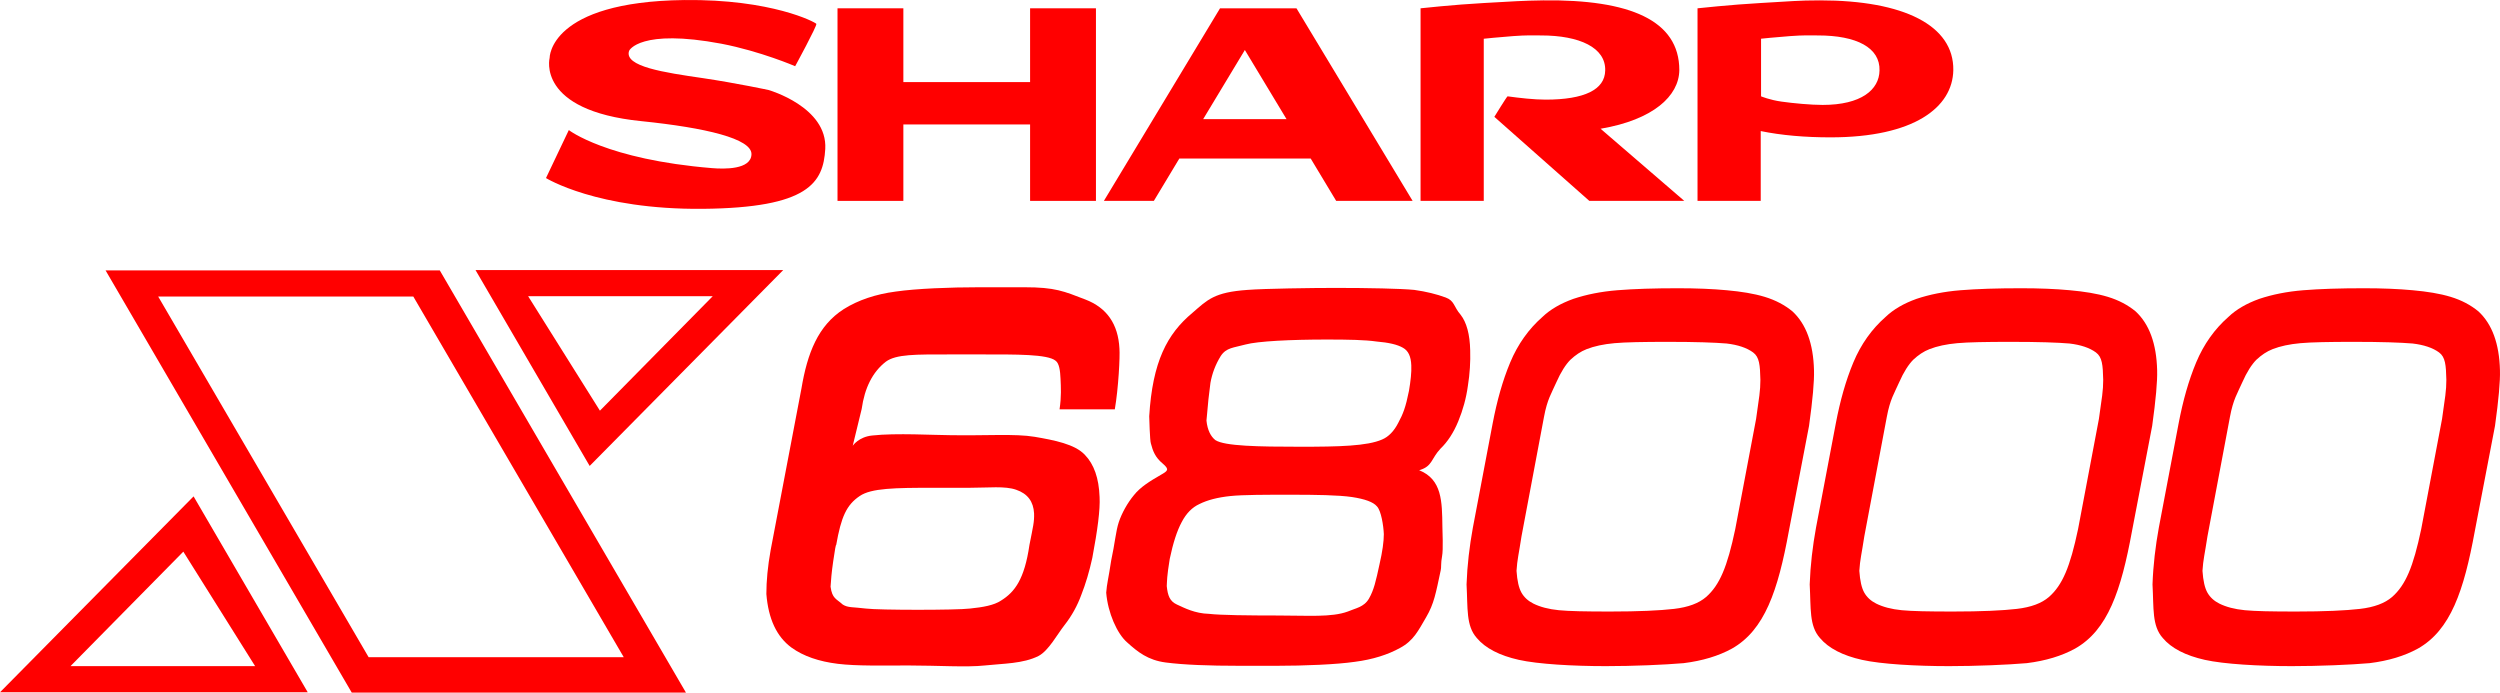
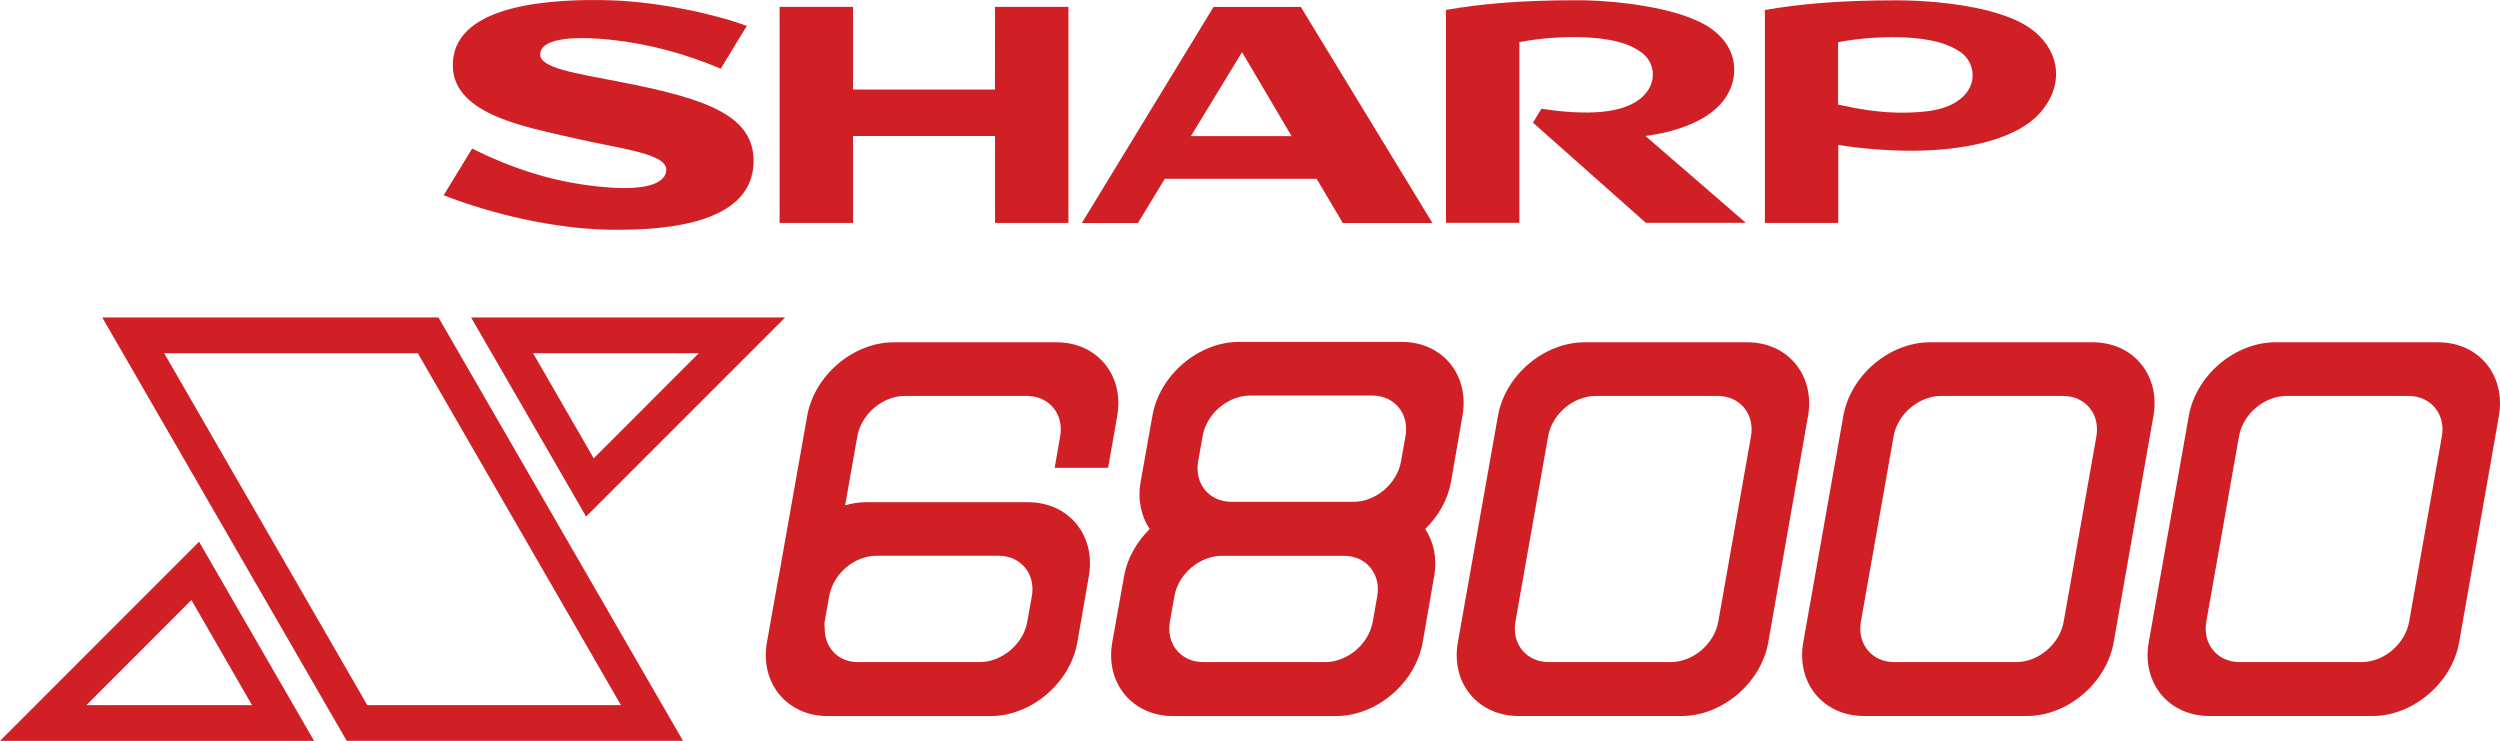
- <svg xmlns="http://www.w3.org/2000/svg" version="1.1" id="Layer_2" x="0px" y="0px" viewBox="0 0 400 110.817" xml:space="preserve" width="400" height="110.817">
-   <defs id="defs39" />
-   <g id="g22" transform="matrix(0.5294419,0,0,0.5294419,0.5294419,0.2696818)">
-     <g id="g8">
-       <path d="m 30.9,81.2 74.4,127.6 h 101 L 131.9,81.2 Z m 15.9,7.9 h 77.1 l 63.6,109 h -77.1 z" id="path2" style="fill:#ff0000" />
-       <path d="M 57.5,149.5 -1,208.7 h 93 z m -3.1,16.7 21.7,34.6 H 20.3 Z" id="path4" style="fill:#ff0000" />
-       <path d="m 177.2,140.3 58.5,-59.2 h -93 z M 180.3,123.6 158.6,89 h 55.8 z" id="path6" style="fill:#ff0000" />
-     </g>
-     <g id="g20">
-       <path d="m 251.7,164.2 c -0.1,-0.2 -0.4,1.4 -0.9,4.9 -0.5,3.4 -0.7,6 -0.8,7.7 0.5,3.6 1.7,3.6 3.7,5.4 1.6,1 3,0.7 7,1.2 3.9,0.5 27.4,0.5 31.4,0 4,-0.4 7.3,-1 9.4,-2.4 4.2,-2.6 7.1,-6.5 8.6,-16.8 1.1,-5.6 1.5,-7 1.4,-9.6 -0.2,-3.5 -1.9,-5.9 -5.4,-7.1 -3.4,-1.2 -8.4,-0.6 -14,-0.6 h -10.9 c -11.8,0 -18.9,0.1 -22.4,2.5 -4,2.7 -5.6,6.3 -7.1,14.8 z m 84.2,-41 h -16.7 c 0.6,-4 0.4,-6.7 0.3,-9.2 -0.1,-2.5 -0.4,-4.7 -1.5,-5.5 -2.4,-2 -12,-1.9 -22.3,-1.9 H 286 c -10.2,0 -16.2,-0.1 -19.3,2.2 -4,3.1 -6.4,7.9 -7.3,14.3 l -2.7,11.1 c 0,0 1.8,-2.7 5.9,-3.1 7.1,-0.8 19,-0.1 23.4,-0.1 10.9,0.2 19.8,-0.5 25.7,0.5 5.8,1 12.2,2.2 15.2,5.5 2.7,2.8 4.2,7 4.4,12.7 0.2,3.8 -0.6,9.9 -2.2,18.4 -0.9,4.1 -2,7.8 -3.3,11.1 -1.2,3.3 -2.9,6.4 -5.1,9.2 -2.2,2.8 -4.8,7.7 -7.8,9.3 -4.7,2.4 -10.8,2.3 -16.3,2.9 -5.5,0.6 -14.3,0 -23,0 -7.8,0 -15.7,0.2 -21.4,-0.5 -5.7,-0.7 -10.4,-2.3 -14,-4.9 -4.5,-3.3 -7,-8.7 -7.6,-16.2 0,-3.9 0.4,-8.3 1.3,-13.3 l 9.3,-48.8 c 1.8,-10.7 5,-19 12.8,-24 4.3,-2.7 9.6,-4.5 15.7,-5.3 6.2,-0.9 16.4,-1.3 25.2,-1.3 h 13.7 c 9.3,0 11.9,1.2 18.4,3.7 6.5,2.5 9.9,7.4 10.3,14.8 0.2,2.4 -0.3,12 -1.4,18.4 z" id="path10" style="fill:#ff0000" />
-       <path d="m 400,102.1 c -11,0 -20.9,0.5 -24.6,1.5 -3.6,1 -5.8,0.9 -7.5,3.5 -1.6,2.6 -2.6,5.3 -3.1,8.1 -0.4,2.8 -0.8,6.6 -1.2,11.4 0.3,2.9 1.3,4.8 2.7,5.9 2.8,1.8 12.8,2 25.7,2 11.6,0 20.2,-0.2 24.7,-2.2 1.9,-0.8 3.6,-2.5 4.9,-5.1 1.4,-2.6 2.2,-4.6 3.2,-9.6 0.5,-3 0.8,-5.6 0.7,-7.7 -0.1,-2.7 -0.9,-4.4 -2.5,-5.3 -1.7,-1 -4.4,-1.6 -8,-1.9 -3.4,-0.5 -8.5,-0.6 -15,-0.6 z m 27.9,39.5 c 6.9,2.8 6.9,9.4 7,17.1 0,1.1 0.3,6.9 -0.1,8.9 -0.4,2 -0.2,3.5 -0.4,4.2 -1.5,7 -2,10.1 -4.4,14.2 -2.4,4.1 -3.8,7.1 -7.9,9.3 -3.6,2 -8.2,3.5 -13.7,4.2 -5.5,0.8 -15.2,1.2 -23.7,1.2 h -11 c -9.5,0 -17,-0.3 -22.4,-1 -5.4,-0.7 -8.5,-3.2 -11.7,-6.1 -3,-2.6 -5.8,-8.9 -6.3,-15 0.2,-2.8 0.7,-4.3 1.5,-9.7 1.1,-5 1.4,-8.9 2.3,-11.6 0.9,-2.7 2.6,-5.8 4.6,-8.2 1.9,-2.4 4.8,-4.2 8.1,-6.1 2.1,-1.2 2.7,-1.6 0.6,-3.4 -2.3,-1.9 -3,-3.8 -3.6,-6.1 -0.3,-0.7 -0.5,-8 -0.5,-8.2 1,-16.5 5.4,-24.9 13.1,-31.3 4.5,-3.9 6.5,-6.2 16.6,-6.9 5.2,-0.4 19.4,-0.6 26.6,-0.6 10,0 19.7,0.2 23.8,0.6 3.6,0.5 6.8,1.3 9.5,2.3 2.7,1 2.4,2.8 4.5,5.2 1.8,2.3 2.8,5.9 2.9,10.8 0.1,3.4 -0.1,7 -0.7,10.7 -0.5,3.7 -1.5,7.3 -2.9,10.7 -1.4,3.4 -3.2,6.2 -5.4,8.3 -2.8,3 -2.4,5.2 -6.1,6.4 -0.8,0.3 -1.2,0.1 -1.2,0 0,-0.1 0.3,-0.1 0.9,0.1 z m -39.1,7.4 c -7,0 -14.2,0 -18,0.4 -3.8,0.4 -6.9,1.2 -9.3,2.4 -2.2,1 -4,2.8 -5.4,5.5 -1.4,2.6 -2.6,6.3 -3.6,11.1 -0.9,5.5 -0.8,6.6 -0.9,8.2 0.3,2.9 0.9,4.6 3.1,5.6 2.2,1 5.4,2.7 9.7,2.8 3.3,0.4 12,0.5 20.8,0.5 9.1,0 16.2,0.6 21.1,-1.2 2.3,-1 4.9,-1.3 6.4,-3.9 1.5,-2.6 2.1,-5.3 3.2,-10.4 0.9,-3.9 1.3,-6.9 1.3,-9.1 -0.1,-2.5 -0.8,-7.1 -2.1,-8.4 -1.1,-1.3 -3.6,-2.2 -7.5,-2.8 -4.1,-0.6 -10.9,-0.7 -18.8,-0.7 z" id="path12" style="fill:#ff0000" />
-       <path d="m 484.3,200.8 c -9.9,0 -20.5,-0.6 -26.3,-1.9 -5.8,-1.3 -10.1,-3.5 -12.7,-6.6 -3.3,-3.7 -2.7,-9 -3.1,-16.2 0.2,-5.8 0.9,-11.6 1.9,-17.1 l 6,-31.6 c 1.3,-6.8 3,-12.9 5.3,-18.4 2.3,-5.5 5.6,-10.1 9.7,-13.7 2.4,-2.3 5.5,-4.1 9.4,-5.5 3.9,-1.3 8.3,-2.2 13.3,-2.6 5,-0.4 11,-0.6 18.3,-0.6 5.5,0 10.4,0.2 14.7,0.6 4.4,0.4 8.2,1 11.5,2 3.3,1 6.1,2.5 8.4,4.4 4.1,3.8 6.3,9.7 6.5,17.8 0.1,3.3 -0.4,8.9 -1.5,16.8 l -6.1,31.8 c -3.3,18 -7.3,29.9 -17.2,35.5 -4,2.2 -8.9,3.7 -14.6,4.4 -5.8,0.5 -15.3,0.9 -23.5,0.9 z m 18.9,-98 c -7.6,0 -13,0.1 -16.3,0.4 -3.3,0.3 -6.1,0.9 -8.4,1.8 -1.8,0.7 -3.4,1.8 -4.9,3.2 -1.4,1.4 -2.9,3.7 -4.3,6.9 -1.4,3.2 -2.7,5 -3.7,10.4 l -6.8,36.1 c -0.8,5.3 -1.3,7 -1.5,10.4 0.2,3 0.7,5.2 1.5,6.6 0.8,1.4 2,2.5 3.6,3.3 2,1 4.6,1.7 7.7,2 3.1,0.3 8.2,0.4 15.4,0.4 8.7,0 15.1,-0.3 19.4,-0.8 4.3,-0.5 7.5,-1.7 9.7,-3.6 4.1,-3.6 6.4,-9.1 8.8,-20.5 l 6.3,-33.3 c 0.9,-6.4 1.3,-8.5 1.3,-11.8 -0.1,-4.5 -0.3,-6.9 -2.2,-8.3 -1.9,-1.4 -4.6,-2.3 -8,-2.7 -3.6,-0.3 -9.4,-0.5 -17.6,-0.5 z" id="path14" style="fill:#ff0000" />
-       <path d="m 588,200.8 c -9.9,0 -20.5,-0.6 -26.3,-1.9 -5.8,-1.3 -10.1,-3.5 -12.7,-6.6 -3.3,-3.7 -2.7,-9 -3.1,-16.2 0.2,-5.8 0.9,-11.6 1.9,-17.1 l 6,-31.6 c 1.3,-6.8 3,-12.9 5.3,-18.4 2.3,-5.5 5.6,-10.1 9.7,-13.7 2.4,-2.3 5.5,-4.1 9.4,-5.5 3.9,-1.3 8.3,-2.2 13.3,-2.6 5,-0.4 11,-0.6 18.3,-0.6 5.5,0 10.4,0.2 14.7,0.6 4.4,0.4 8.2,1 11.5,2 3.3,1 6.1,2.5 8.4,4.4 4.1,3.8 6.3,9.7 6.5,17.8 0.1,3.3 -0.4,8.9 -1.5,16.8 l -6.1,31.8 c -3.3,18 -7.3,29.9 -17.2,35.5 -4,2.2 -8.9,3.7 -14.6,4.4 -5.8,0.5 -15.4,0.9 -23.5,0.9 z m 18.8,-98 c -7.6,0 -13,0.1 -16.3,0.4 -3.3,0.3 -6.1,0.9 -8.4,1.8 -1.8,0.7 -3.4,1.8 -4.9,3.2 -1.4,1.4 -2.9,3.7 -4.3,6.9 -1.4,3.2 -2.7,5 -3.7,10.4 l -6.8,36.1 c -0.8,5.3 -1.3,7 -1.5,10.4 0.2,3 0.7,5.2 1.5,6.6 0.8,1.4 2,2.5 3.6,3.3 2,1 4.6,1.7 7.7,2 3.1,0.3 8.2,0.4 15.4,0.4 8.7,0 15.1,-0.3 19.4,-0.8 4.3,-0.5 7.5,-1.7 9.7,-3.6 4.1,-3.6 6.4,-9.1 8.8,-20.5 l 6.3,-33.3 c 0.9,-6.4 1.3,-8.5 1.3,-11.8 -0.1,-4.5 -0.3,-6.9 -2.2,-8.3 -1.9,-1.4 -4.6,-2.3 -8,-2.7 -3.5,-0.3 -9.3,-0.5 -17.6,-0.5 z" id="path16" style="fill:#ff0000" />
-       <path d="m 691.6,200.8 c -9.9,0 -20.5,-0.6 -26.3,-1.9 -5.8,-1.3 -10.1,-3.5 -12.7,-6.6 -3.3,-3.7 -2.7,-9 -3.1,-16.2 0.2,-5.8 0.9,-11.6 1.9,-17.1 l 6,-31.6 c 1.3,-6.8 3,-12.9 5.3,-18.4 2.3,-5.5 5.6,-10.1 9.7,-13.7 2.4,-2.3 5.5,-4.1 9.4,-5.5 3.9,-1.3 8.3,-2.2 13.3,-2.6 5,-0.4 11,-0.6 18.3,-0.6 5.5,0 10.4,0.2 14.7,0.6 4.4,0.4 8.2,1 11.5,2 3.3,1 6.1,2.5 8.4,4.4 4.1,3.8 6.3,9.7 6.5,17.8 0.1,3.3 -0.4,8.9 -1.5,16.8 l -6.1,31.8 c -3.3,18 -7.3,29.9 -17.2,35.5 -4,2.2 -8.9,3.7 -14.6,4.4 -5.8,0.5 -15.3,0.9 -23.5,0.9 z m 18.9,-98 c -7.6,0 -13,0.1 -16.3,0.4 -3.3,0.3 -6.1,0.9 -8.4,1.8 -1.8,0.7 -3.4,1.8 -4.9,3.2 -1.4,1.4 -2.9,3.7 -4.3,6.9 -1.4,3.2 -2.7,5 -3.7,10.4 l -6.8,36.1 c -0.8,5.3 -1.3,7 -1.5,10.4 0.2,3 0.7,5.2 1.5,6.6 0.8,1.4 2,2.5 3.6,3.3 2,1 4.6,1.7 7.7,2 3.1,0.3 8.2,0.4 15.4,0.4 8.7,0 15.1,-0.3 19.4,-0.8 4.3,-0.5 7.5,-1.7 9.7,-3.6 4.1,-3.6 6.4,-9.1 8.8,-20.5 l 6.3,-33.3 c 0.9,-6.4 1.3,-8.5 1.3,-11.8 -0.1,-4.5 -0.3,-6.9 -2.2,-8.3 -1.9,-1.4 -4.6,-2.3 -8,-2.7 -3.6,-0.3 -9.4,-0.5 -17.6,-0.5 z" id="path18" style="fill:#ff0000" />
+ <svg xmlns="http://www.w3.org/2000/svg" version="1.1" id="Layer_1" x="0px" y="0px" viewBox="0 0 3839 1137.7" style="enable-background:new 0 0 3839 1137.7;" xml:space="preserve">
+   <style type="text/css">
+ 	.st0{fill:#D02026;}
+ </style>
+   <g>
+     <g>
+       <g>
+         <path class="st0" d="M2683,525.6h-249.6c-62.5,0-122.2,50.7-133.2,113.2l-61.5,347.4c-11.1,62.6,30.7,113.3,93.3,113.3h250.1     c62.6,0,122.3-50.8,133.3-113.4l61-347.4C2787.3,576.3,2745.5,525.6,2683,525.6z M2565.5,1016.7h-187.2     c-34.3,0-57.2-27.8-51.2-62.1l50.2-284.5c6-34.3,38.8-62.1,73.1-62.1h187.2c34.3,0,57.2,27.8,51.2,62.1l-50.2,284.5     C2632.5,988.9,2599.8,1016.7,2565.5,1016.7z" />
+         <path class="st0" d="M3213.4,525.6h-249.6c-62.5,0-122.2,50.7-133.2,113.2l-61.5,347.4c-11.1,62.6,30.7,113.3,93.3,113.3h250.1     c62.6,0,122.3-50.8,133.3-113.4l61-347.4C3317.7,576.3,3275.9,525.6,3213.4,525.6z M3096,1016.7h-187.2     c-34.3,0-57.2-27.8-51.2-62.1l50.2-284.5c6-34.3,38.8-62.1,73.1-62.1H3168c34.3,0,57.2,27.8,51.2,62.1L3169,954.6     C3163,988.9,3130.3,1016.7,3096,1016.7z" />
+         <path class="st0" d="M3743.9,525.6h-249.6c-62.5,0-122.2,50.7-133.2,113.2l-61.5,347.4c-11.1,62.6,30.7,113.3,93.3,113.3H3643     c62.6,0,122.3-50.8,133.3-113.4l61-347.4C3848.2,576.3,3806.5,525.6,3743.9,525.6z M3626.4,1016.7h-187.2     c-34.3,0-57.2-27.8-51.2-62.1l50.2-284.5c6-34.3,38.8-62.1,73.1-62.1h187.2c34.3,0,57.2,27.8,51.2,62.1l-50.2,284.5     C3693.4,988.9,3660.7,1016.7,3626.4,1016.7z" />
+         <path class="st0" d="M2188.6,812.4c19.9-19.7,34.6-44.7,39.5-72.3l17.7-101.9c11-62.5-30.8-113.2-93.3-113.2h-249.6     c-62.5,0-122.2,50.7-133.2,113.2l-18.2,101.9c-4.9,27.6,1,52.6,13.9,72.3c-19.7,19.6-34.3,44.5-39.2,71.9L1708,986.2     c-11.1,62.6,30.7,113.4,93.3,113.4h250.1c62.6,0,122.3-50.8,133.3-113.4l17.7-101.9C2207.2,856.8,2201.4,832,2188.6,812.4z      M1846.8,669.5c6-34.3,38.8-62.1,73.1-62.1h187.2c34.3,0,57.2,27.8,51.2,62.1l-6.9,39c-6,34.3-38.8,62.1-73.1,62.1h-187.2     c-34.3,0-57.2-27.8-51.2-62.1L1846.8,669.5z M2108,954.6c-6,34.3-38.8,62.1-73.1,62.1h-187.2c-34.3,0-57.2-27.8-51.2-62.1l6.9-39     c6-34.3,38.8-62.1,73.1-62.1h187.2c34.3,0,57.2,27.8,51.2,62.1L2108,954.6z" />
+         <path class="st0" d="M1578.6,771.2h-249.6c-10.6,0-21,1.9-31.2,4.7l18.7-105.8c6.1-34.3,38.8-62.1,73.1-62.1h187.2     c34.3,0,57.2,27.8,51.2,62.1l-8.5,48.3h82.1l14-79.6c11-62.5-30.8-113.2-93.3-113.2h-249.6c-62.5,0-122.2,50.7-133.2,113.2     l-43.3,244.4c-0.1,0.4-0.2,0.7-0.3,1.1l-18.2,101.9c-11.1,62.6,30.7,113.4,93.3,113.4h250.1c62.6,0,122.3-50.8,133.3-113.4     l17.7-101.9C1682.8,821.8,1641.1,771.2,1578.6,771.2z M1577.5,954.6c-6,34.3-38.8,62.1-73.1,62.1h-187.2     c-29.5,0-49.3-21-50.8-48.6c0.1-0.1,0.2-0.2,0.3-0.3c-0.2-4.4-1.2-8.6-0.3-13.3l7.1-40.3c6.7-33.7,38.7-60.8,72.6-60.8h187.2     c34.3,0,57.2,27.8,51.2,62.1L1577.5,954.6z" />
+         <path class="st0" d="M305.7,831.9L0,1137.7h482.3L305.7,831.9z M293.9,921.4l93.1,161.4H132.7L293.9,921.4z" />
+         <path class="st0" d="M673.3,487.5H157l375.4,650.1h516.4L673.3,487.5z M252.1,542.4h389.5l311.9,540.4H564L252.1,542.4z" />
+         <path class="st0" d="M723.4,487.5L900,793.2l305.7-305.7H723.4z M818.6,542.4H1073L911.7,703.8L818.6,542.4z" />
+       </g>
+       <g>
+         <g id="g9277_13_" transform="matrix(0,1.54597,1.54597,0,415.6706,649.3315)">
+           <path id="path9279_13_" class="st0" d="M-331.1,719.4V578.4h-82.1v-72.9h214.6v72.9h-86.3v141.1h86.3v72.9h-214.6v-72.9      L-331.1,719.4" />
+         </g>
+         <g id="g9281_13_" transform="matrix(0,1.54597,1.54597,0,451.8927,657.9518)">
+           <path id="path9283_13_" class="st0" d="M-290.4,890.6l-83.4,50.8l83.4,49.2V890.6 M-418.7,913.1l214.6-130.8V838l-43.9,26.7      v150.8l43.9,26v89l-214.6-130.7V913.1" />
+         </g>
+         <g id="g9285_13_" transform="matrix(0,1.54597,1.54597,0,550.3509,651.3691)">
+           <path id="path9287_13_" class="st0" d="M-321.5,1356c-22.8,17.4-56.1,15-75.2-18.3c-17.8-31.1-24.4-90.4-24.4-127.5      c0-59.3,4-97.5,9.6-129.9h211.5v72.9h-179.5c-5.2,26.3-5.3,52.9-4.9,62.9c1.3,28.9,5.8,45.2,15,58.2      c9.6,13.5,30.8,17.1,45.5-0.3c11-13.1,19.6-39.6,10.6-98.9l13.8-8.4l99.5,112.1v99.3l-86.3-99.7      C-289.2,1302.4-298.8,1338.6-321.5,1356" />
+         </g>
+         <g id="g9289_13_" transform="matrix(0,1.54597,1.54597,0,346.1174,647.8612)">
+           <path id="path9291_13_" class="st0" d="M-338,390.6c-8.2-42.1-13.3-77.9-26.9-77.9c-15.1,0-19,28.9-14.7,69.9      c4.1,38.8,14.3,75.3,28.8,109.4l-42.5,25.9c-10.5-27.6-23.9-84.4-25.5-135.9c-1.6-56.5,3.4-151.9,60.6-156      c52.3-3.8,64.8,70.8,76.2,119.6c11.1,47.7,15.1,92.3,31.6,92.3c11.6,0,20.7-15.7,17.5-57.4c-3.7-50.1-17.4-92.8-38.6-135.4      l46.4-28.3c18.4,47.2,33.3,109.1,34.2,164.9c1.1,66.3-9.6,141.2-66.4,142.9C-304.8,526.1-321.3,477-338,390.6" />
+         </g>
+         <g id="g9293_13_" transform="matrix(0,1.54597,1.54597,0,594.1853,651.0413)">
+           <path id="path9295_13_" class="st0" d="M-323.1,1563.2c10.3-12.6,14-31,13.9-60.1c-0.1-21.4-4-43.6-8.1-61.7h-61.9      c-5.2,26.2-5.3,53.4-4.9,63.3c1.2,29.1,6.2,46.1,15,58.7C-359.7,1576.7-337.6,1581.1-323.1,1563.2 M-396.4,1627      c-17.6-29.7-24.4-85.3-24.4-127.9c0-59.3,4-97.9,9.6-130.4h211.5v72.9h-77.5c3.8,22.5,5.9,50.8,5.8,75.2      c-0.5,59.7-14.5,104-36.5,124.2C-339.1,1669.6-376.9,1660-396.4,1627" />
+         </g>
+       </g>
    </g>
  </g>
-   <g id="g34" transform="matrix(0.5294419,0,0,0.5294419,0.5294419,0.2696818)">
-     <polygon points="272,37.1 310.3,37.1 310.3,60.2 330.2,60.2 330.2,2 310.3,2 310.3,24.3 272,24.3 272,2 252.1,2 252.1,60.2 272,60.2 " id="polygon24" style="fill:#ff0000" />
-     <path d="m 375.2,14.6 12.6,20.9 h -25.2 z m 19.9,32.8 7.7,12.8 h 23.1 L 390.8,2 h -8 -15.1 l -35.1,58.2 h 15.1 l 7.7,-12.8 z" id="path26" style="fill:#ff0000" />
-     <path d="m 512,2 v 58.2 h 19.1 V 39.1 c 6.3,1.3 13.5,1.9 21.1,1.9 25.3,0 36.9,-9.1 37.1,-20.3 0.2,-13.5 -14.9,-21.1 -40.3,-21.1 -6.6,0 -8.9,0.3 -17.9,0.8 C 522.1,0.9 512,2 512,2 Z m 19.1,9.2 c 0,0 4.7,-0.5 8.9,-0.8 4.2,-0.3 5.3,-0.2 8.4,-0.2 11.7,0 18.8,3.7 18.6,10.6 -0.1,5.8 -5.5,10.4 -17.2,10.4 -3.5,0 -8.9,-0.5 -12.4,-1 -3.6,-0.5 -6.2,-1.6 -6.2,-1.6 V 11.2 Z" id="path28" style="fill:#ff0000" />
-     <path d="m 428.3,2 v 58.2 h 19.1 v -49 c 0,0 4.7,-0.5 8.9,-0.8 4.2,-0.3 5.3,-0.2 8.4,-0.2 11.7,0 19.6,3.7 19.4,10.6 -0.1,5.8 -6.3,8.8 -18,8.8 -3.5,0 -7.9,-0.5 -11.5,-1 -0.2,0 -4,6.2 -4,6.2 l 28.7,25.4 H 508 L 482.7,38.4 c 15.9,-2.7 23.7,-9.9 23.8,-17.7 0,-15.1 -15,-21.4 -41.1,-21.1 -6.6,0.1 -8.9,0.3 -17.9,0.8 C 438.3,0.9 428.3,2 428.3,2 Z" id="path30" style="fill:#ff0000" />
-     <path d="m 239.3,19.5 c 0,0 6.7,-12.3 6.4,-12.8 C 245.4,6.2 232.2,-0.8 205.8,-0.5 164.9,0 165.1,17 165.1,17 c 0,0 -4.1,15.9 27.7,19.1 19.5,2 33.4,5.3 33.3,10 -0.1,4.7 -8.3,4.5 -11.9,4.2 C 182.3,47.7 170.9,38.8 170.9,38.8 L 164,53.3 c 0,0 15.4,9.6 47.4,9.3 32,-0.3 36.4,-7.9 37,-18.1 0.7,-12.7 -17.1,-17.8 -17.1,-17.8 0,0 -9.8,-2.1 -19.9,-3.6 -11.7,-1.7 -23.8,-3.5 -22.3,-8.2 0,-0.2 3.4,-6.8 27.9,-2.2 11.9,2.3 22.3,6.8 22.3,6.8 z" id="path32" style="fill:#ff0000" />
-   </g>
</svg>
